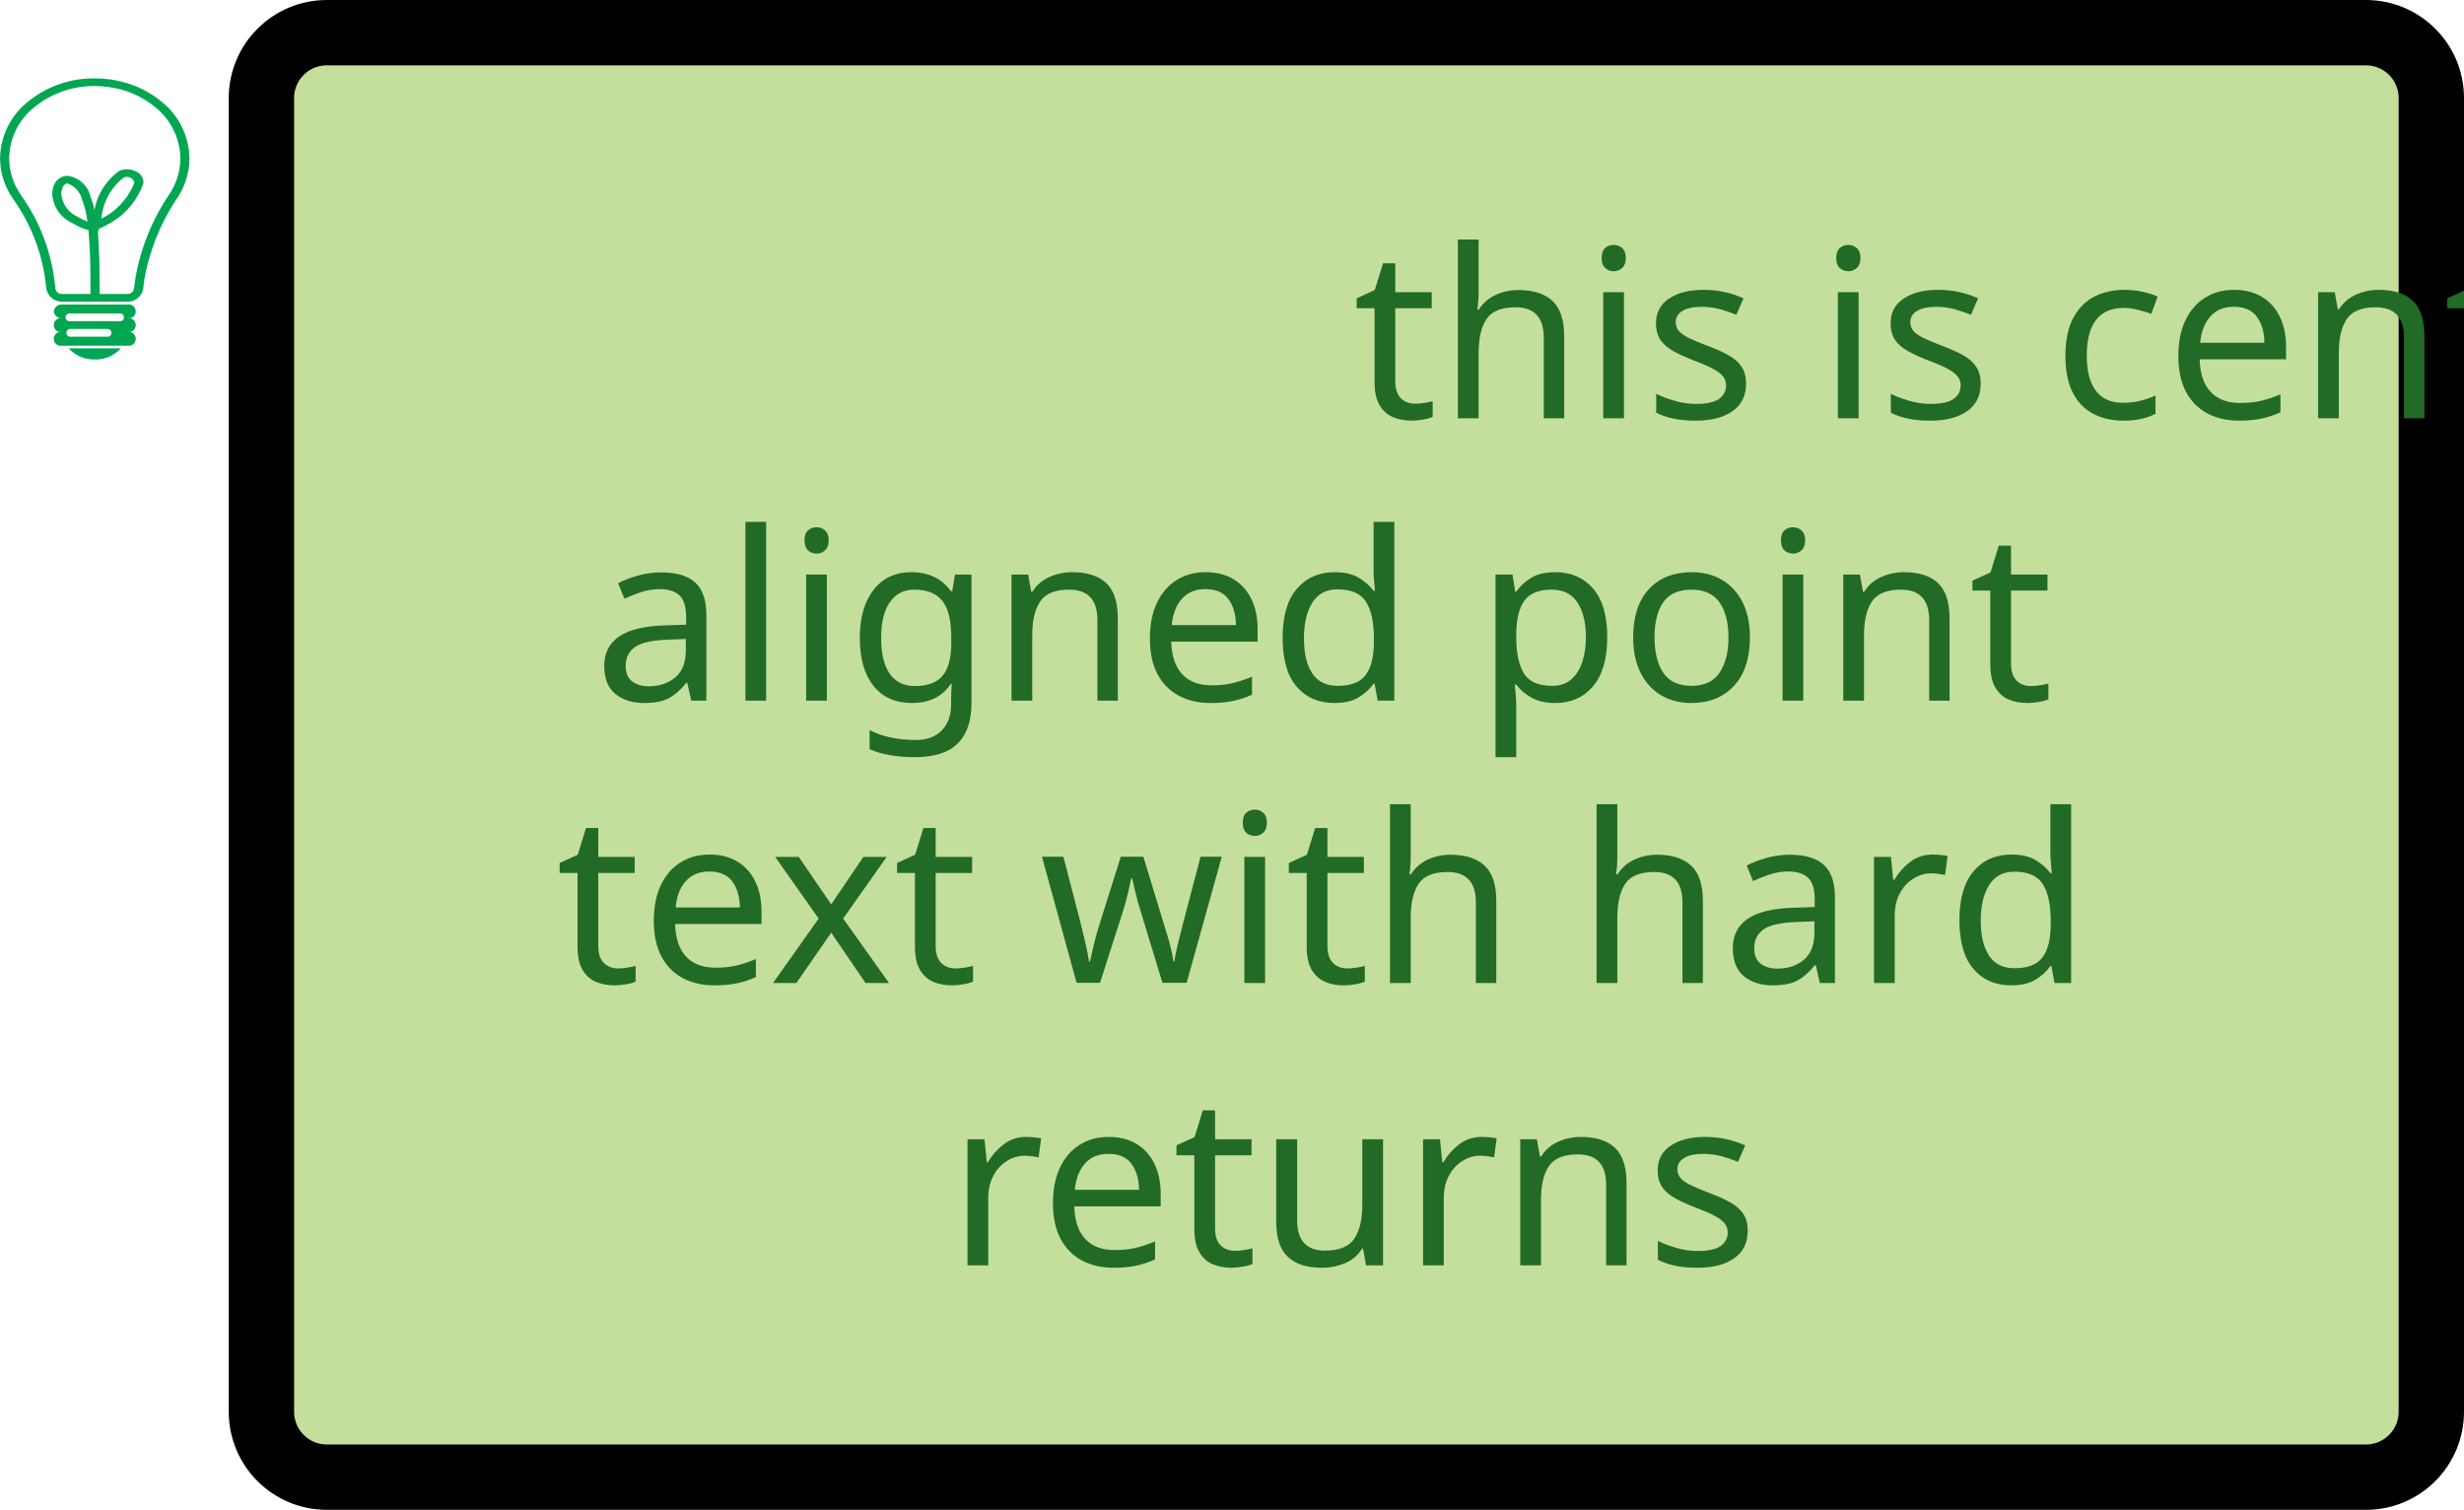
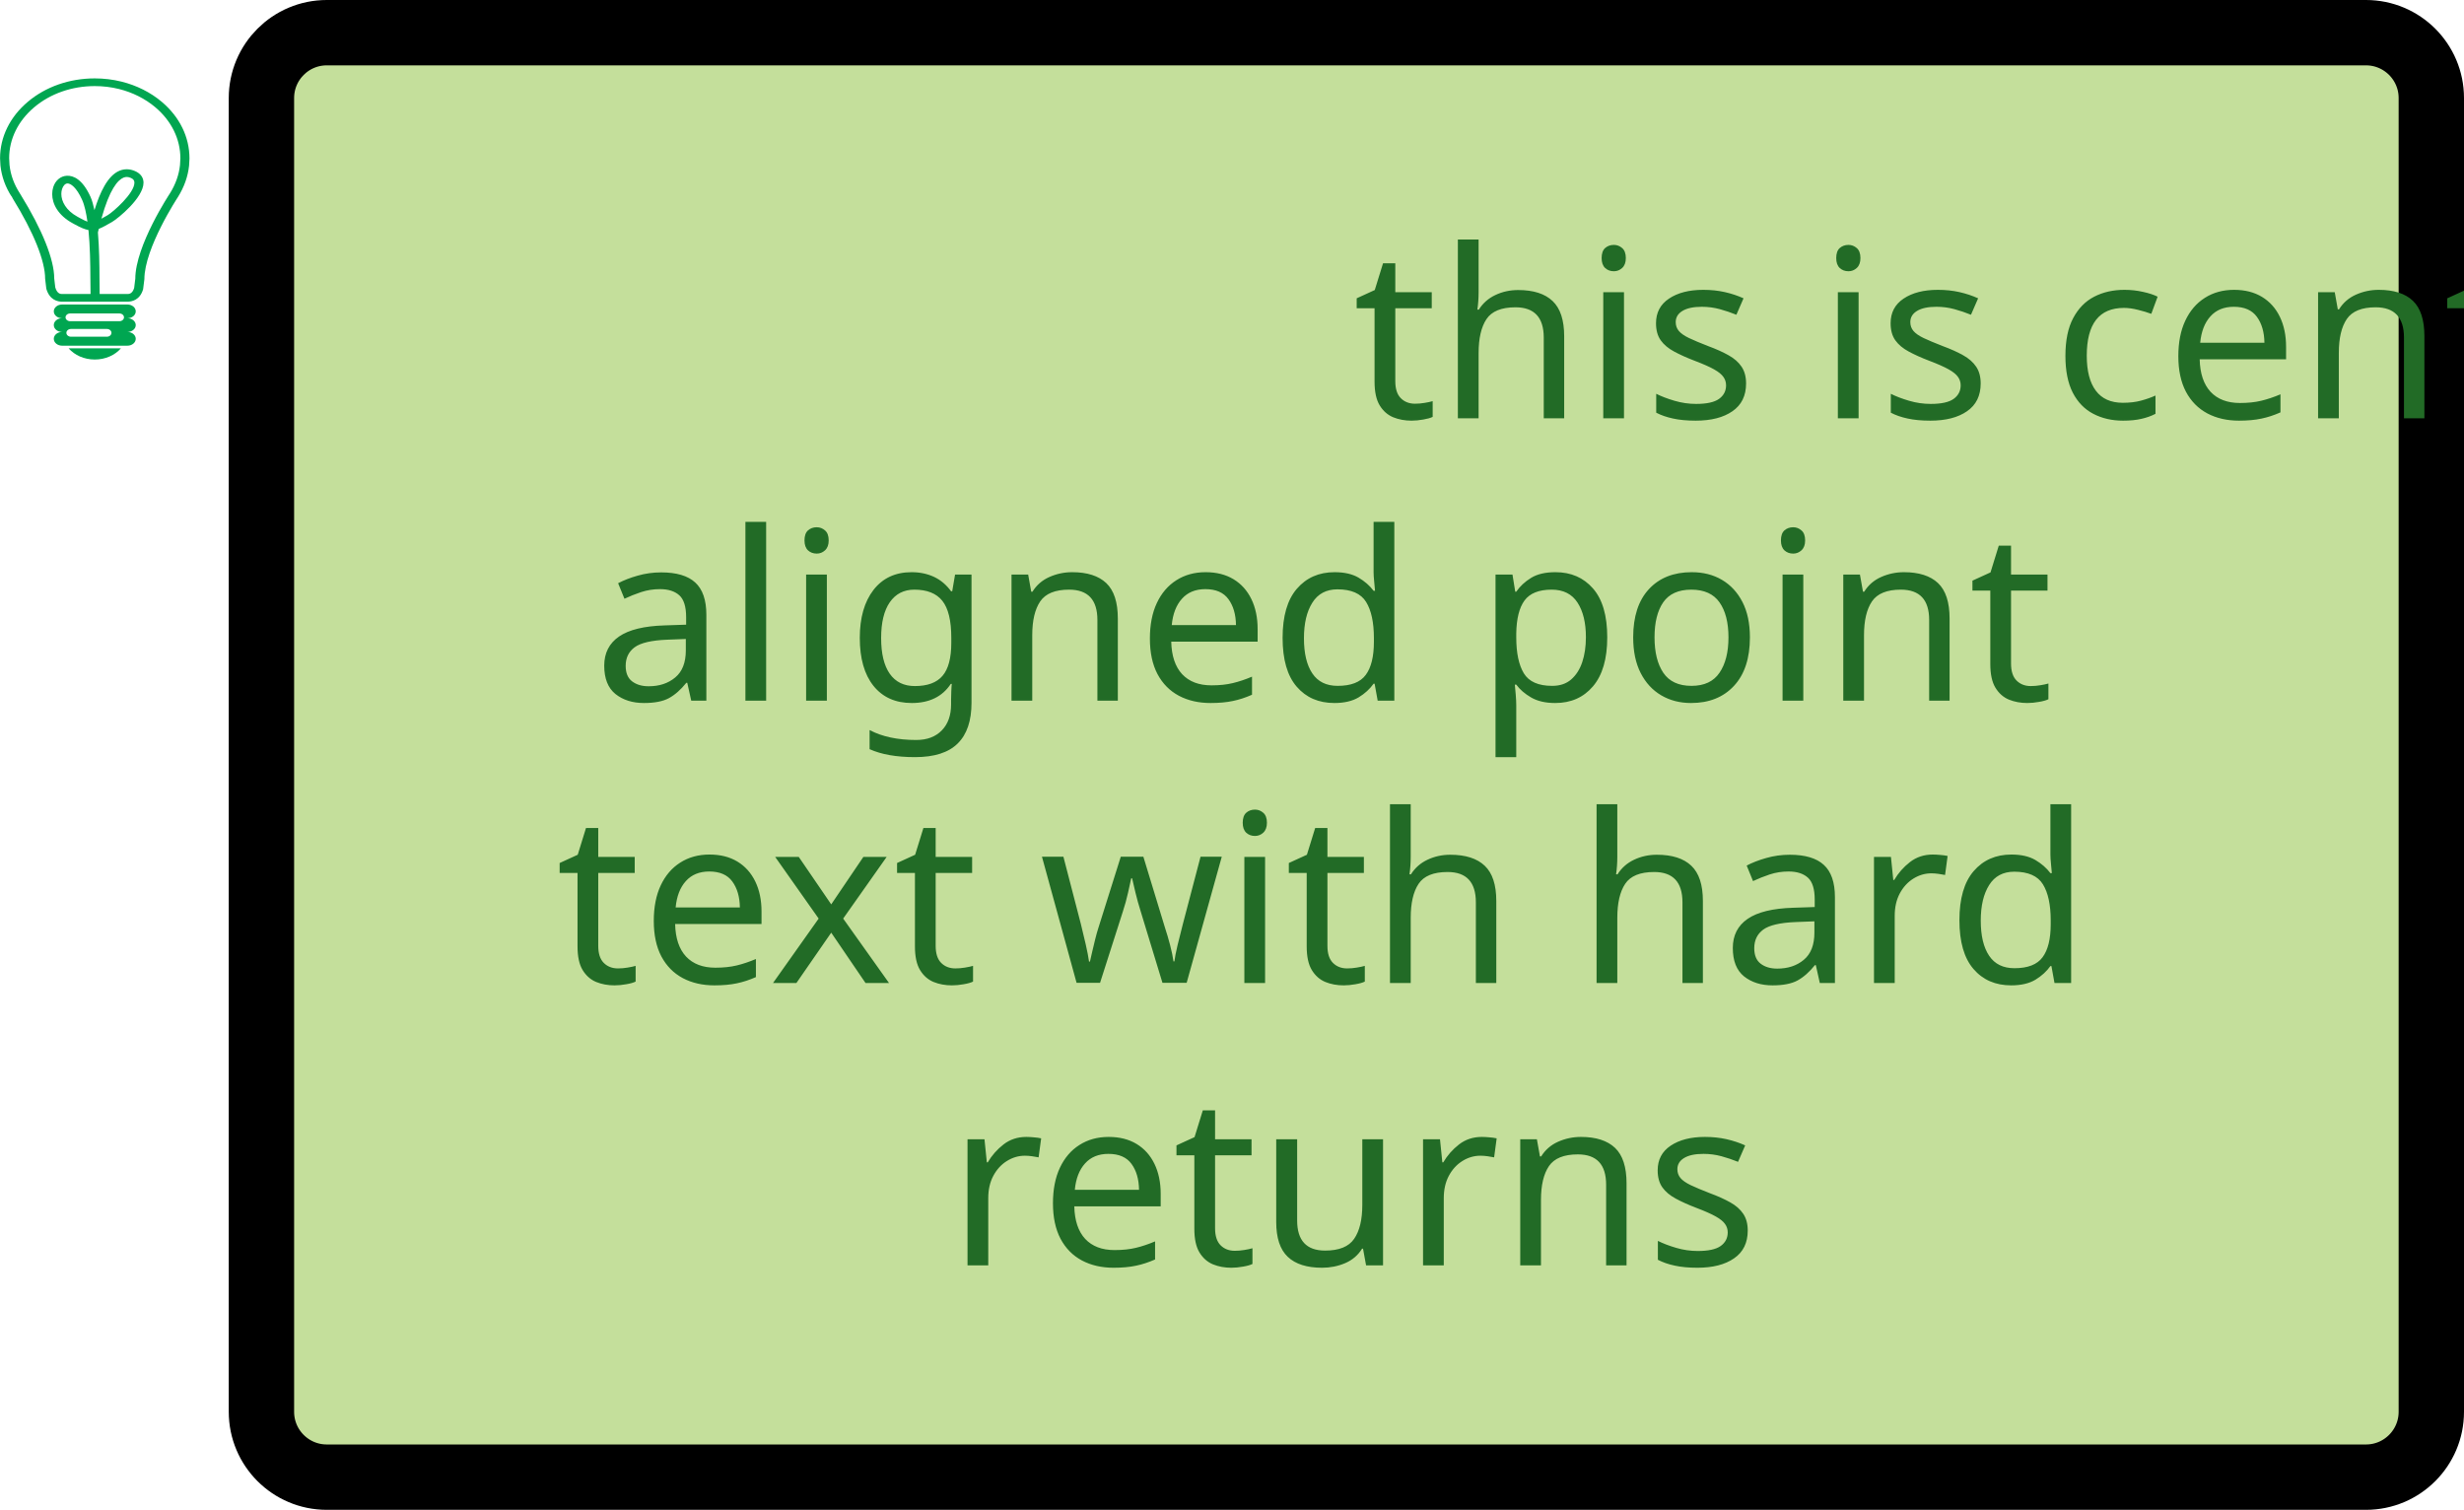
<svg xmlns="http://www.w3.org/2000/svg" preserveAspectRatio="xMidYMid" width="377" height="231" viewBox="0 0 377 231">
  <defs>
    <style>
      .cls-3, .cls-4 {
        font-size: 36px;
      }

      .cls-1 {
        fill: #c4df9b;
        stroke: #000;
        stroke-width: 10px;
      }

      .cls-2 {
        fill: #00a651;
        fill-rule: evenodd;
      }

      .cls-4 {
        fill: #226b26;
        text-anchor: middle;
        font-family: "Optima-ExtraBlack";
      }
    </style>
  </defs>
  <g>
    <rect x="40" y="5" width="332" height="221" rx="10" ry="10" class="cls-1" />
-     <path d="M28.93,25.35a11.277,11.277,0,0,1-1.689,4.771A32.356,32.356,0,0,0,22.09,42.72a115.512,115.512,0,0,1-0.193,1.531,2.395,2.395,0,0,1-2.417,1.908H9.519a2.423,2.423,0,0,1-2.433-1.988A189,189,0,0,1,6.907,42.66,27.862,27.862,0,0,0,1.941,30.354L1.715,29.895l0.083,0.219a10.816,10.816,0,0,1-1.73-4.79,894.976,894.976,0,0,1-0.059-1.098,11.274,11.274,0,0,1,4.243-8.647,15.845,15.845,0,0,1,10.249-3.585,17,17,0,0,1,4.091,0.494,15.286,15.286,0,0,1,6.158,3.091,11.289,11.289,0,0,1,4.241,8.674A660.627,660.627,0,0,1,28.93,25.35Zm-5.166-8.94a13.817,13.817,0,0,0-5.565-2.794,15.418,15.418,0,0,0-3.698-0.446,14.323,14.323,0,0,0-9.264,3.24,10.185,10.185,0,0,0-3.835,7.789,566.827,566.827,0,0,1,0.056,1.044,9.868,9.868,0,0,0,1.587,4.352l0.132,0.216a28.8,28.8,0,0,1,5.12,12.781c0,0.003,0,0.006,0,0.009a112.218,112.218,0,0,1,0.16,1.373,1,1,0,0,0,1.062,1.009h4.335l-0.025-2.37a81.296,81.296,0,0,0-0.293-7.415,7.242,7.242,0,0,1-2.081-0.858l-0.362-0.198a5.241,5.241,0,0,1-3.107-4.45,3.539,3.539,0,0,1,0.16-1.062,2.33,2.33,0,0,1,2.091-1.74,4.16,4.16,0,0,1,3.621,3.246,11.283,11.283,0,0,1,0.594,2.018A9.299,9.299,0,0,1,18.3,26.113a2.985,2.985,0,0,1,2.367,0.065,1.863,1.863,0,0,1,1.29,1.774,11,11,0,0,1-4.807,6.004,15.917,15.917,0,0,1-2.036,1.062,12.737,12.737,0,0,0-0.058,0.229,60.469,60.469,0,0,0-0.075,0.317,87.1,87.1,0,0,1,0.241,7.045l0.026,2.374H19.48a1,1,0,0,0,1.047-0.931A152.392,152.392,0,0,1,20.7,42.66a32.946,32.946,0,0,1,5.318-13.103,10.198,10.198,0,0,0,1.522-4.288l0.058-1.043a10.195,10.195,0,0,0-3.834-7.816ZM13.38,33.914a13.133,13.133,0,0,0-0.823-3.357,3.448,3.448,0,0,0-2.246-2.492,1,1,0,0,0-0.819,0.868A2.463,2.463,0,0,0,9.383,29.67a4.163,4.163,0,0,0,2.467,3.485l0.364,0.199a8.66,8.66,0,0,0,1.166,0.56Zm2.134-0.454a36.876,36.876,0,0,0,0.949-0.533,10.4,10.4,0,0,0,4.101-4.964,1.177,1.177,0,0,0-1.659-0.79,9,9,0,0,0-3.391,6.287ZM8.231,47.636a1.178,1.178,0,0,1,1.275-1.048h9.988a1.069,1.069,0,1,1,0,2.099,1.07,1.07,0,1,1,0,2.1,1.071,1.071,0,1,1,0,2.102H9.506a1.071,1.071,0,1,1,0-2.102,1.07,1.07,0,1,1,0-2.1,1.179,1.179,0,0,1-1.275-1.051Zm2.628,3.881h5.493a0.602,0.602,0,1,0,0-1.187H10.859a0.602,0.602,0,1,0,0,1.187Zm-0.126-2.373h7.534a0.602,0.602,0,1,0,0-1.186H10.733a0.602,0.602,0,1,0,0,1.186Zm3.768,5.862a5.298,5.298,0,0,1-4-1.711H18.5a5.295,5.295,0,0,1-3.999,1.711Z" class="cls-2" />
+     <path d="M28.930,25.350 C28.752,26.998 28.188,28.598 27.241,30.121 C27.190,30.198 22.093,37.947 22.090,42.720 C22.090,42.720 21.914,44.171 21.897,44.251 C21.416,45.911 20.176,46.159 19.480,46.159 C19.480,46.159 9.519,46.159 9.519,46.159 C8.824,46.159 7.584,45.911 7.086,44.171 C7.086,44.171 6.910,42.720 6.907,42.660 C6.907,39.911 5.143,35.541 1.941,30.354 C1.941,30.354 1.715,29.895 1.715,29.895 C1.715,29.895 1.798,30.114 1.798,30.114 C0.833,28.632 0.252,27.030 0.068,25.324 C0.068,25.324 0.010,24.253 0.009,24.226 C0.009,20.958 1.516,17.887 4.252,15.579 C6.990,13.267 10.630,11.994 14.501,11.994 C15.891,11.994 17.267,12.160 18.592,12.488 C20.904,13.062 23.034,14.131 24.750,15.579 C27.485,17.889 28.992,20.960 28.991,24.253 C28.991,24.253 28.932,25.325 28.930,25.350 ZM23.764,16.410 C22.213,15.101 20.288,14.135 18.199,13.616 C17.002,13.320 15.758,13.170 14.501,13.170 C11.003,13.170 7.712,14.320 5.237,16.410 C2.765,18.497 1.402,21.273 1.402,24.199 C1.402,24.199 1.458,25.231 1.458,25.243 C1.622,26.761 2.147,28.209 3.045,29.595 C3.045,29.595 3.177,29.811 3.177,29.811 C6.477,35.156 8.297,39.716 8.297,42.592 C8.297,42.595 8.297,42.598 8.297,42.601 C8.297,42.601 8.457,43.925 8.457,43.974 C8.751,44.983 9.289,44.983 9.519,44.983 C9.519,44.983 13.854,44.983 13.854,44.983 C13.854,44.983 13.829,42.613 13.829,42.613 C13.819,40.347 13.779,37.641 13.536,35.198 C12.975,35.089 12.369,34.842 11.455,34.340 C11.455,34.340 11.093,34.142 11.093,34.142 C8.881,32.936 7.986,31.191 7.986,29.692 C7.986,29.319 8.042,28.960 8.146,28.630 C8.472,27.600 9.273,26.933 10.237,26.890 C11.199,26.848 12.608,27.376 13.858,30.136 C14.114,30.700 14.284,31.426 14.452,32.154 C15.269,29.490 16.465,26.858 18.300,26.113 C19.053,25.807 19.872,25.830 20.667,26.178 C21.452,26.523 21.896,27.084 21.951,27.801 C21.955,27.851 21.957,27.901 21.957,27.952 C21.957,30.259 18.077,33.411 17.150,33.956 C16.270,34.475 15.653,34.799 15.114,35.018 C15.094,35.100 15.075,35.163 15.056,35.247 C15.056,35.247 14.992,35.515 14.981,35.564 C15.187,37.930 15.214,40.470 15.222,42.609 C15.222,42.609 15.248,44.983 15.248,44.983 C15.248,44.983 19.480,44.983 19.480,44.983 C19.710,44.983 20.251,44.983 20.527,44.052 C20.527,44.052 20.703,42.601 20.700,42.660 C20.700,37.583 25.976,29.619 26.018,29.557 C26.868,28.189 27.381,26.738 27.540,25.269 C27.540,25.269 27.598,24.227 27.598,24.226 C27.598,21.274 26.237,18.498 23.764,16.410 ZM13.380,33.914 C13.194,32.626 12.953,31.430 12.557,30.557 C11.707,28.682 10.815,28.042 10.311,28.065 C9.975,28.080 9.654,28.420 9.492,28.933 C9.421,29.159 9.383,29.408 9.383,29.670 C9.383,30.805 10.092,32.196 11.850,33.155 C11.850,33.155 12.214,33.354 12.214,33.354 C12.715,33.629 13.066,33.799 13.380,33.914 ZM15.514,33.460 C15.805,33.298 16.053,33.168 16.463,32.927 C17.336,32.413 20.564,29.557 20.564,27.963 C20.564,27.933 20.563,27.905 20.561,27.877 C20.537,27.573 20.377,27.377 20.024,27.223 C19.617,27.043 19.261,27.028 18.905,27.173 C18.021,27.531 16.757,28.960 15.514,33.460 ZM8.231,47.636 C8.231,47.057 8.802,46.588 9.506,46.588 C9.506,46.588 19.494,46.588 19.494,46.588 C20.197,46.588 20.769,47.057 20.769,47.636 C20.769,48.217 20.197,48.687 19.494,48.687 C20.197,48.687 20.769,49.158 20.769,49.738 C20.769,50.317 20.197,50.787 19.494,50.787 C20.197,50.787 20.769,51.258 20.769,51.837 C20.769,52.418 20.197,52.889 19.494,52.889 C19.494,52.889 9.506,52.889 9.506,52.889 C8.802,52.889 8.231,52.418 8.231,51.837 C8.231,51.258 8.802,50.787 9.506,50.787 C8.802,50.787 8.231,50.317 8.231,49.738 C8.231,49.158 8.802,48.687 9.506,48.687 C8.802,48.687 8.231,48.217 8.231,47.636 ZM10.859,51.517 C10.859,51.517 16.352,51.517 16.352,51.517 C16.741,51.517 17.053,51.251 17.053,50.923 C17.053,50.595 16.741,50.330 16.352,50.330 C16.352,50.330 10.859,50.330 10.859,50.330 C10.473,50.330 10.158,50.595 10.158,50.923 C10.158,51.251 10.473,51.517 10.859,51.517 ZM10.733,49.144 C10.733,49.144 18.267,49.144 18.267,49.144 C18.656,49.144 18.971,48.878 18.971,48.551 C18.971,48.224 18.656,47.958 18.267,47.958 C18.267,47.958 10.733,47.958 10.733,47.958 C10.344,47.958 10.029,48.224 10.029,48.551 C10.029,48.878 10.344,49.144 10.733,49.144 ZM14.501,55.006 C12.859,55.006 11.406,54.332 10.501,53.295 C10.501,53.295 18.500,53.295 18.500,53.295 C17.596,54.332 16.142,55.006 14.501,55.006 Z" class="cls-2" />
    <text x="207" y="64" class="cls-3">
      <tspan class="cls-4">this is center</tspan>
      <tspan dy="1.2em" x="207" class="cls-4">aligned point</tspan>
      <tspan dy="1.2em" x="207" class="cls-4">text with hard</tspan>
      <tspan dy="1.2em" x="207" class="cls-4">returns</tspan>
    </text>
  </g>
</svg>
